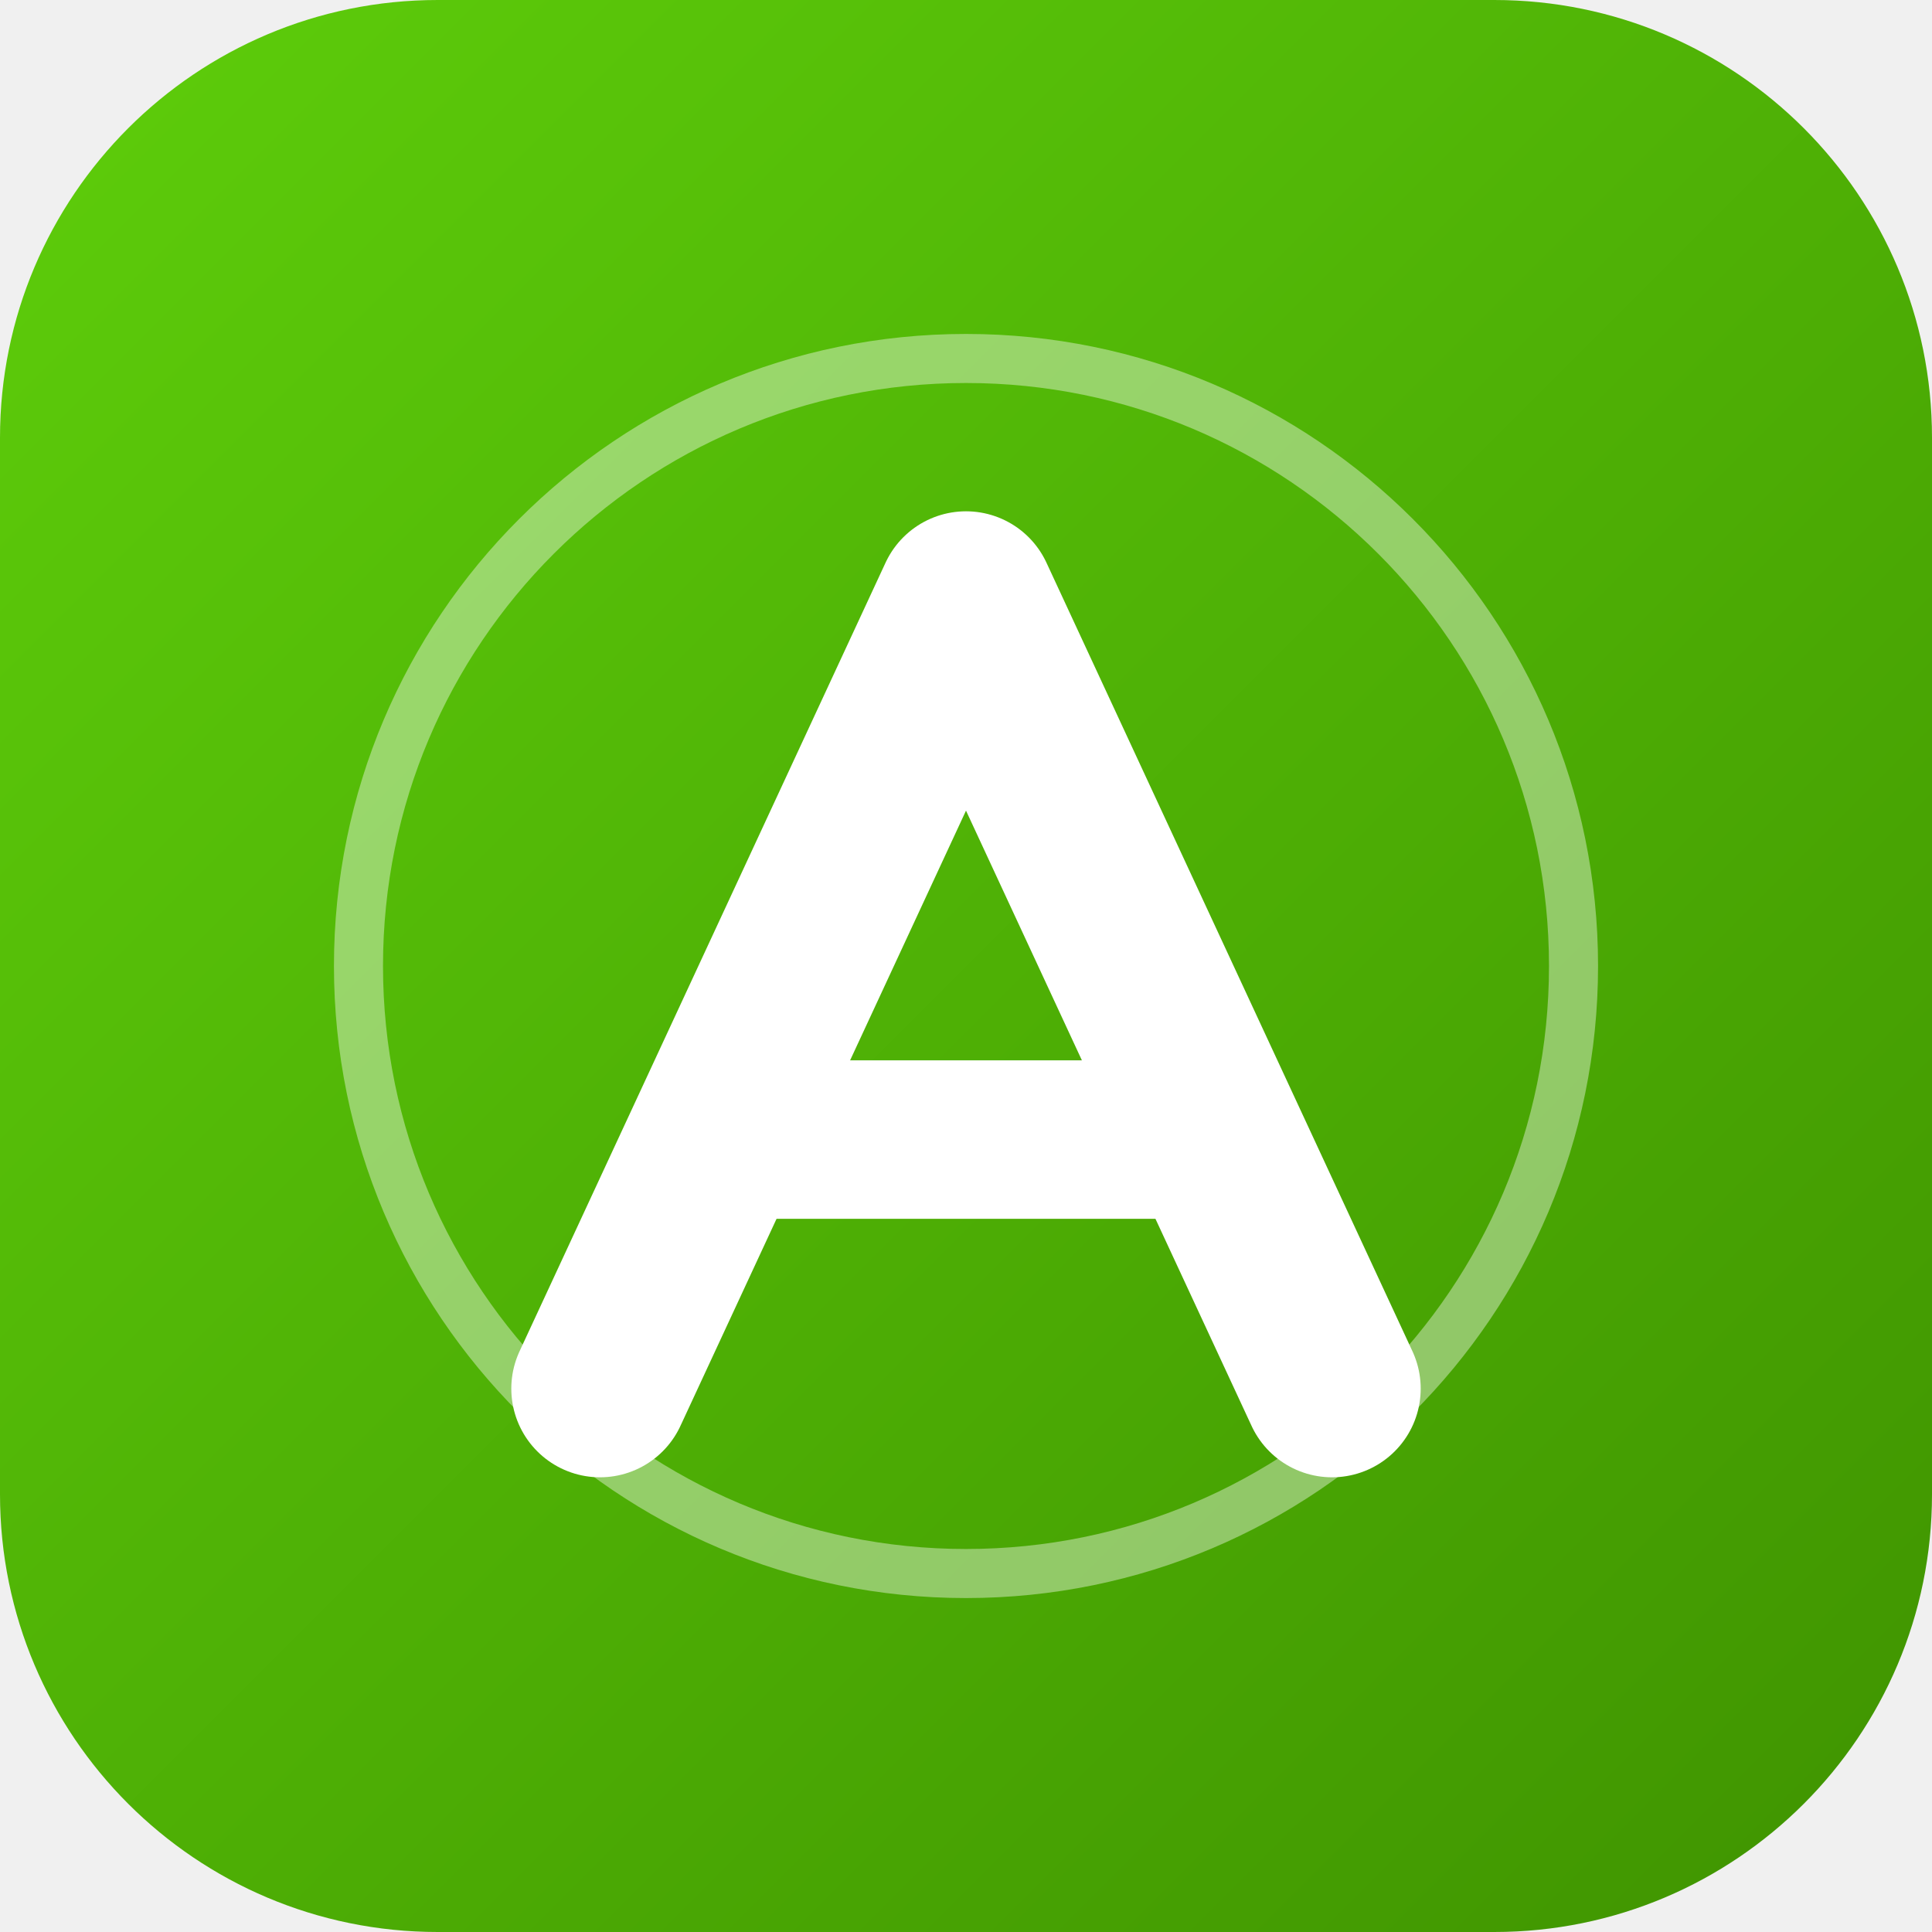
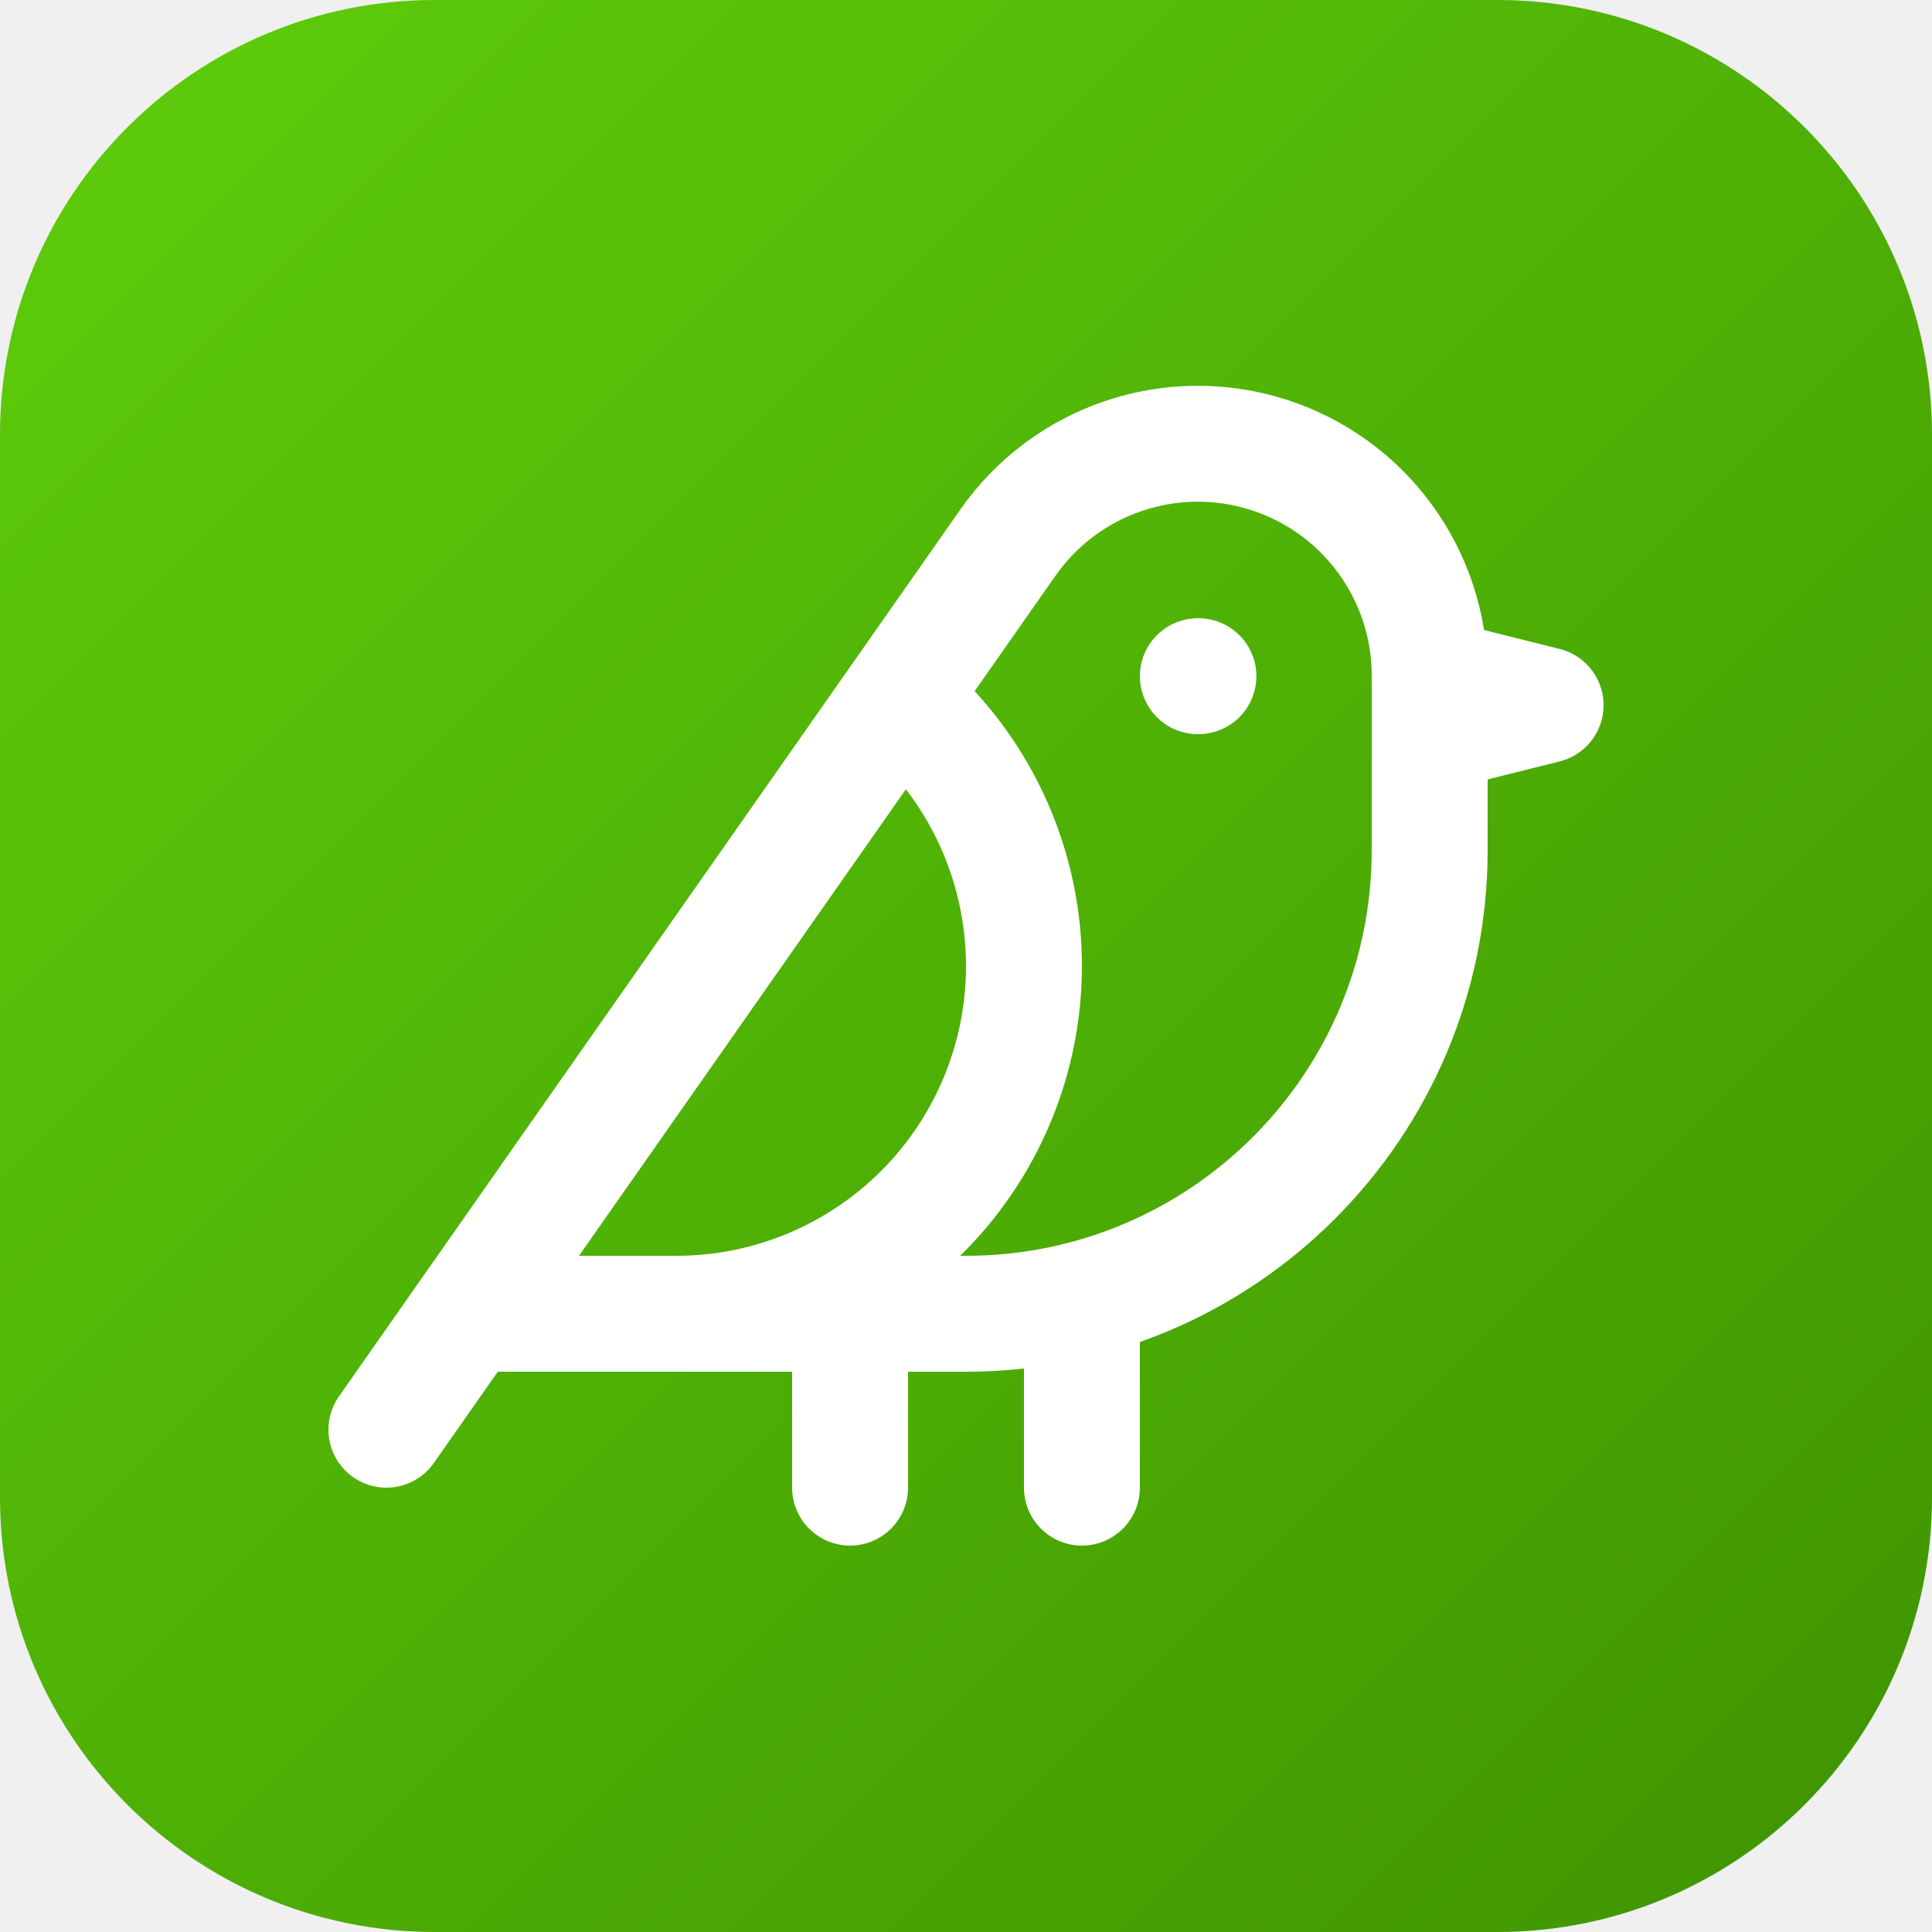
- <svg xmlns="http://www.w3.org/2000/svg" width="1024" height="1024" viewBox="0 0 1024 1024">
+ <svg xmlns="http://www.w3.org/2000/svg" width="1024" height="1024" viewBox="0 0 24 24">
  <defs>
    <linearGradient id="auraBg" x1="0" y1="0" x2="1" y2="1">
      <stop offset="0" stop-color="#5ece0b" />
      <stop offset="1" stop-color="#3f9300" />
    </linearGradient>
  </defs>
-   <rect width="1024" height="1024" rx="232" fill="url(#auraBg)" />
-   <circle cx="512" cy="512" r="322" fill="none" stroke="#ffffff" stroke-opacity="0.4" stroke-width="26" />
-   <path d="M318 736 L512 318 L706 736" fill="none" stroke="#ffffff" stroke-width="94" stroke-linecap="round" stroke-linejoin="round" />
-   <path d="M394 604 L630 604" fill="none" stroke="#ffffff" stroke-width="84" stroke-linecap="round" />
+   <rect width="24" height="24" rx="5.4" fill="url(#auraBg)" />
+   <g transform="translate(3.36 3.36) scale(0.72)" fill="none" stroke="#ffffff" stroke-width="2" stroke-linecap="round" stroke-linejoin="round">
+     <path d="M16 7h.01" />
+     <path d="M3.4 18H12a8 8 0 0 0 8-8V7a4 4 0 0 0-7.28-2.3L2 20" />
+     <path d="m20 7 2 .5-2 .5" />
+     <path d="M10 18v3" />
+     <path d="M14 17.75V21" />
+     <path d="M7 18a6 6 0 0 0 3.84-10.61" />
+   </g>
</svg>
